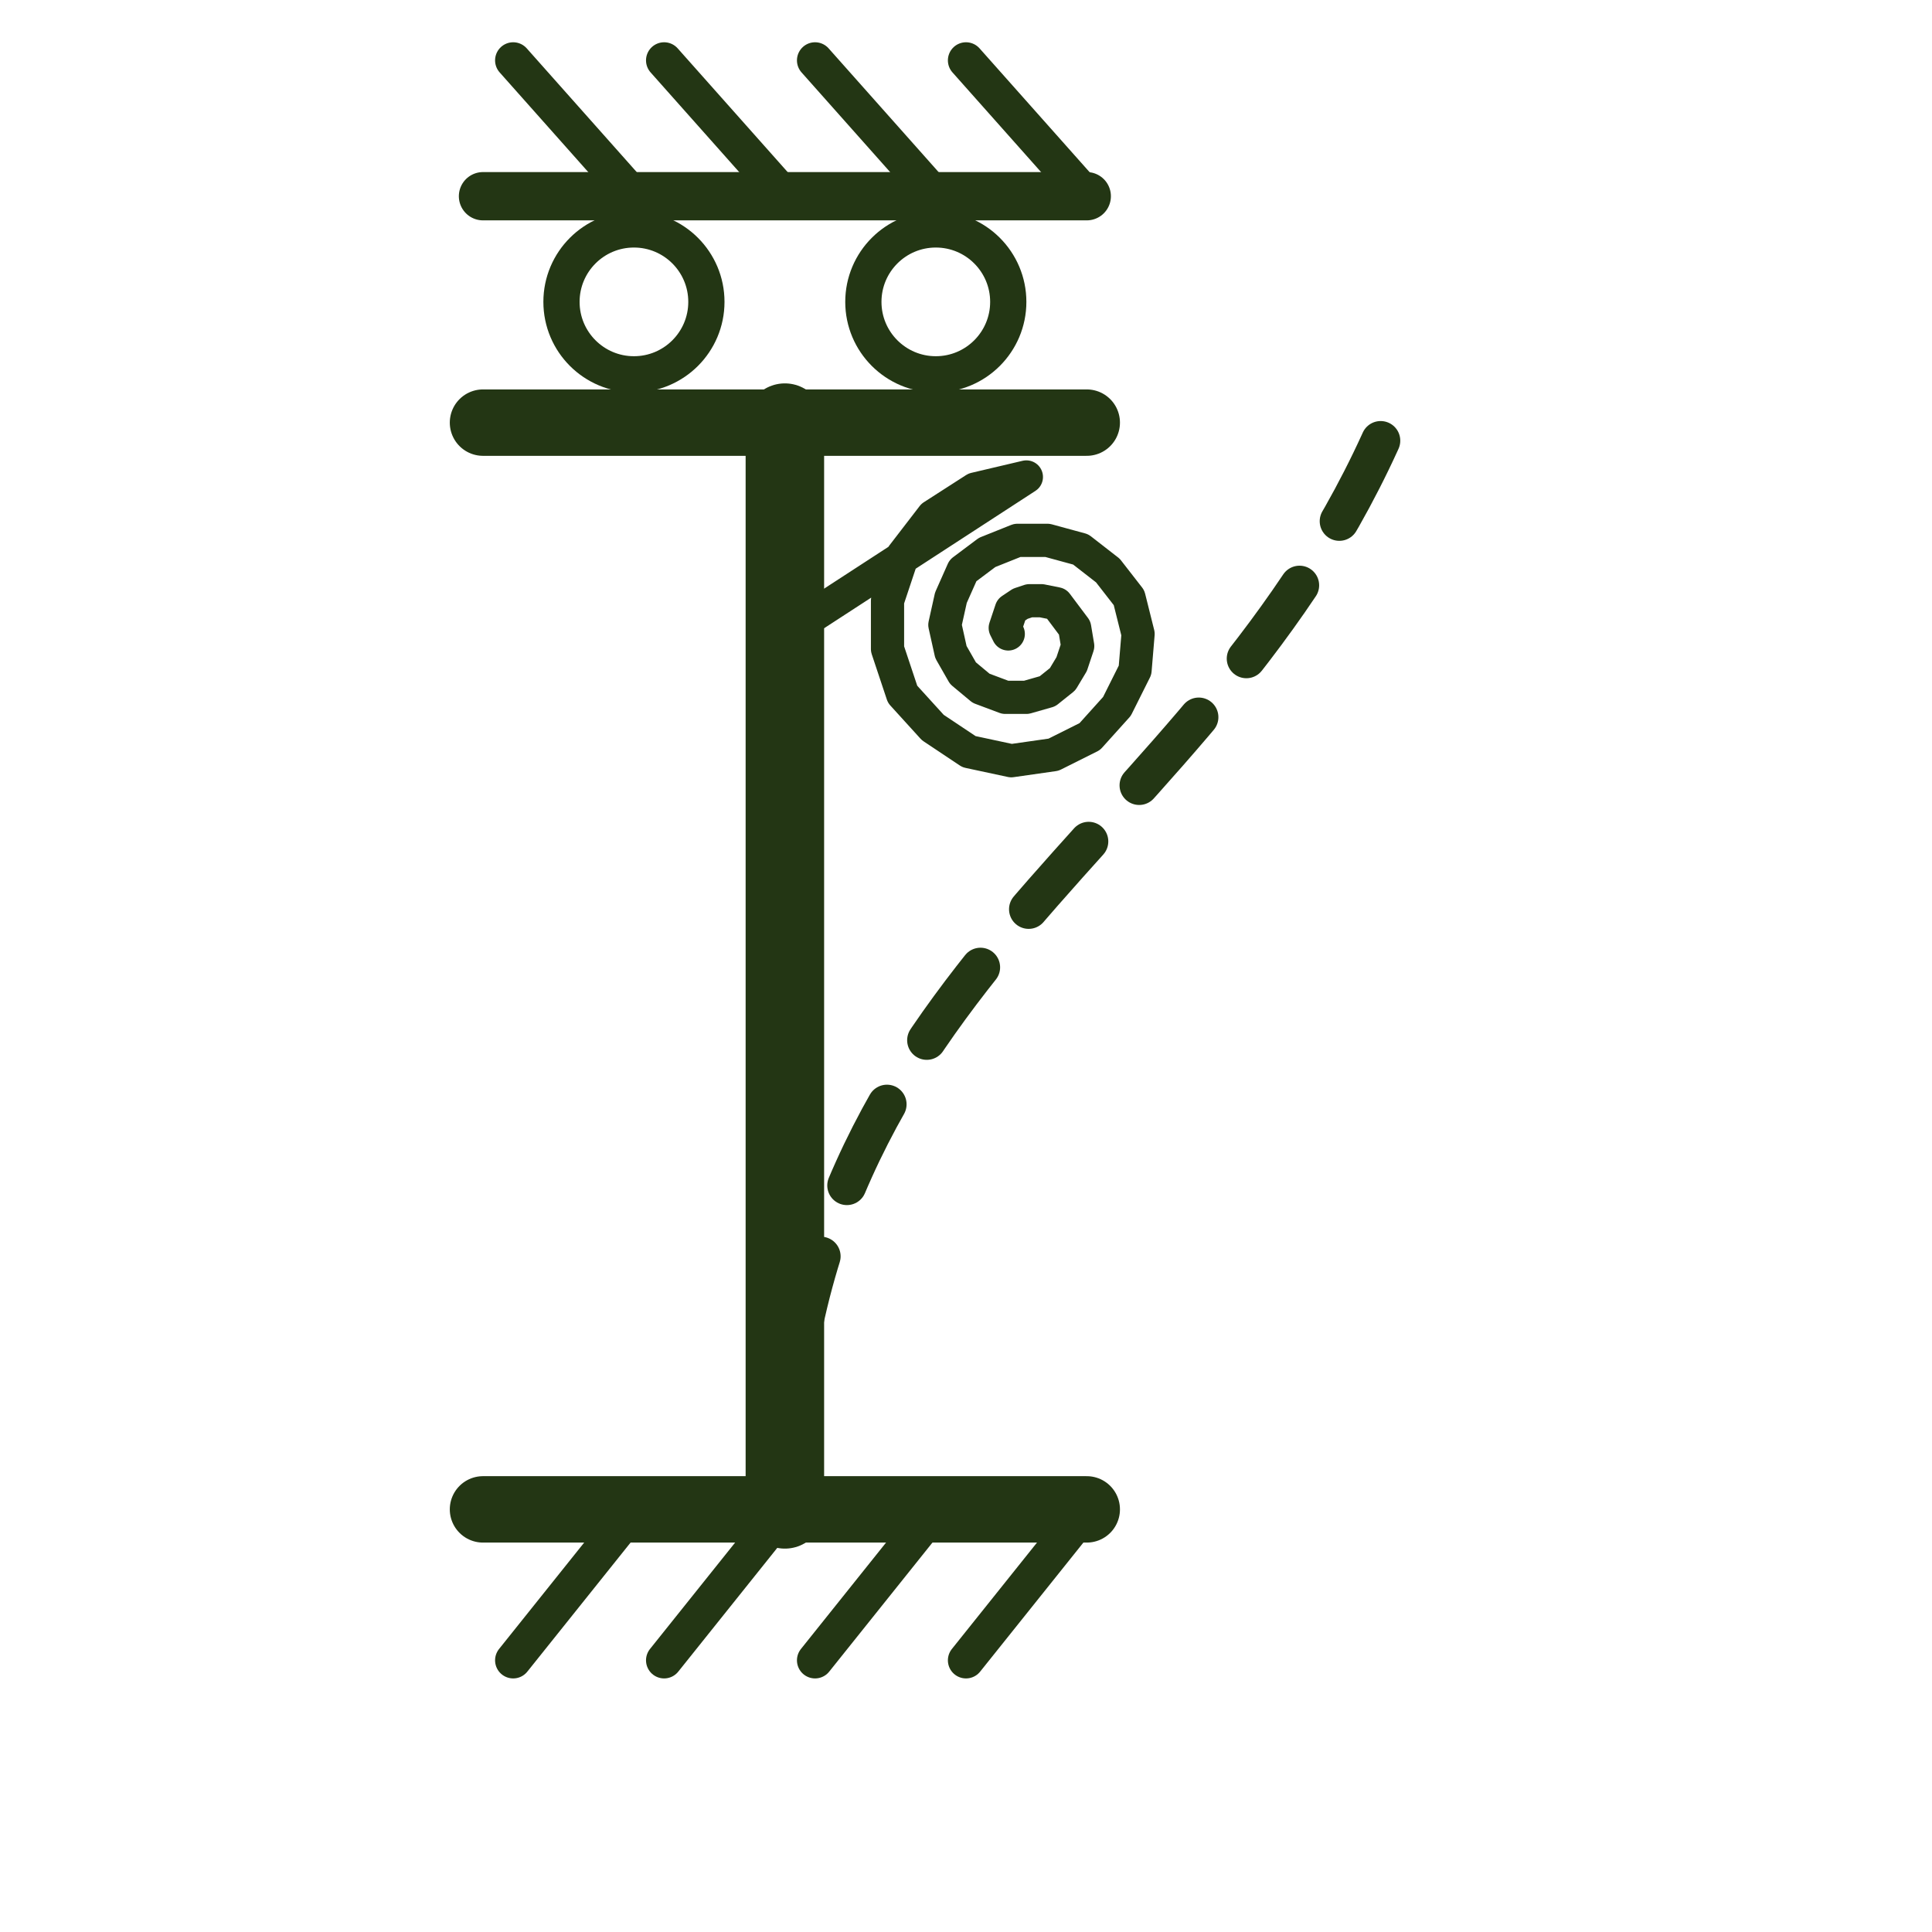
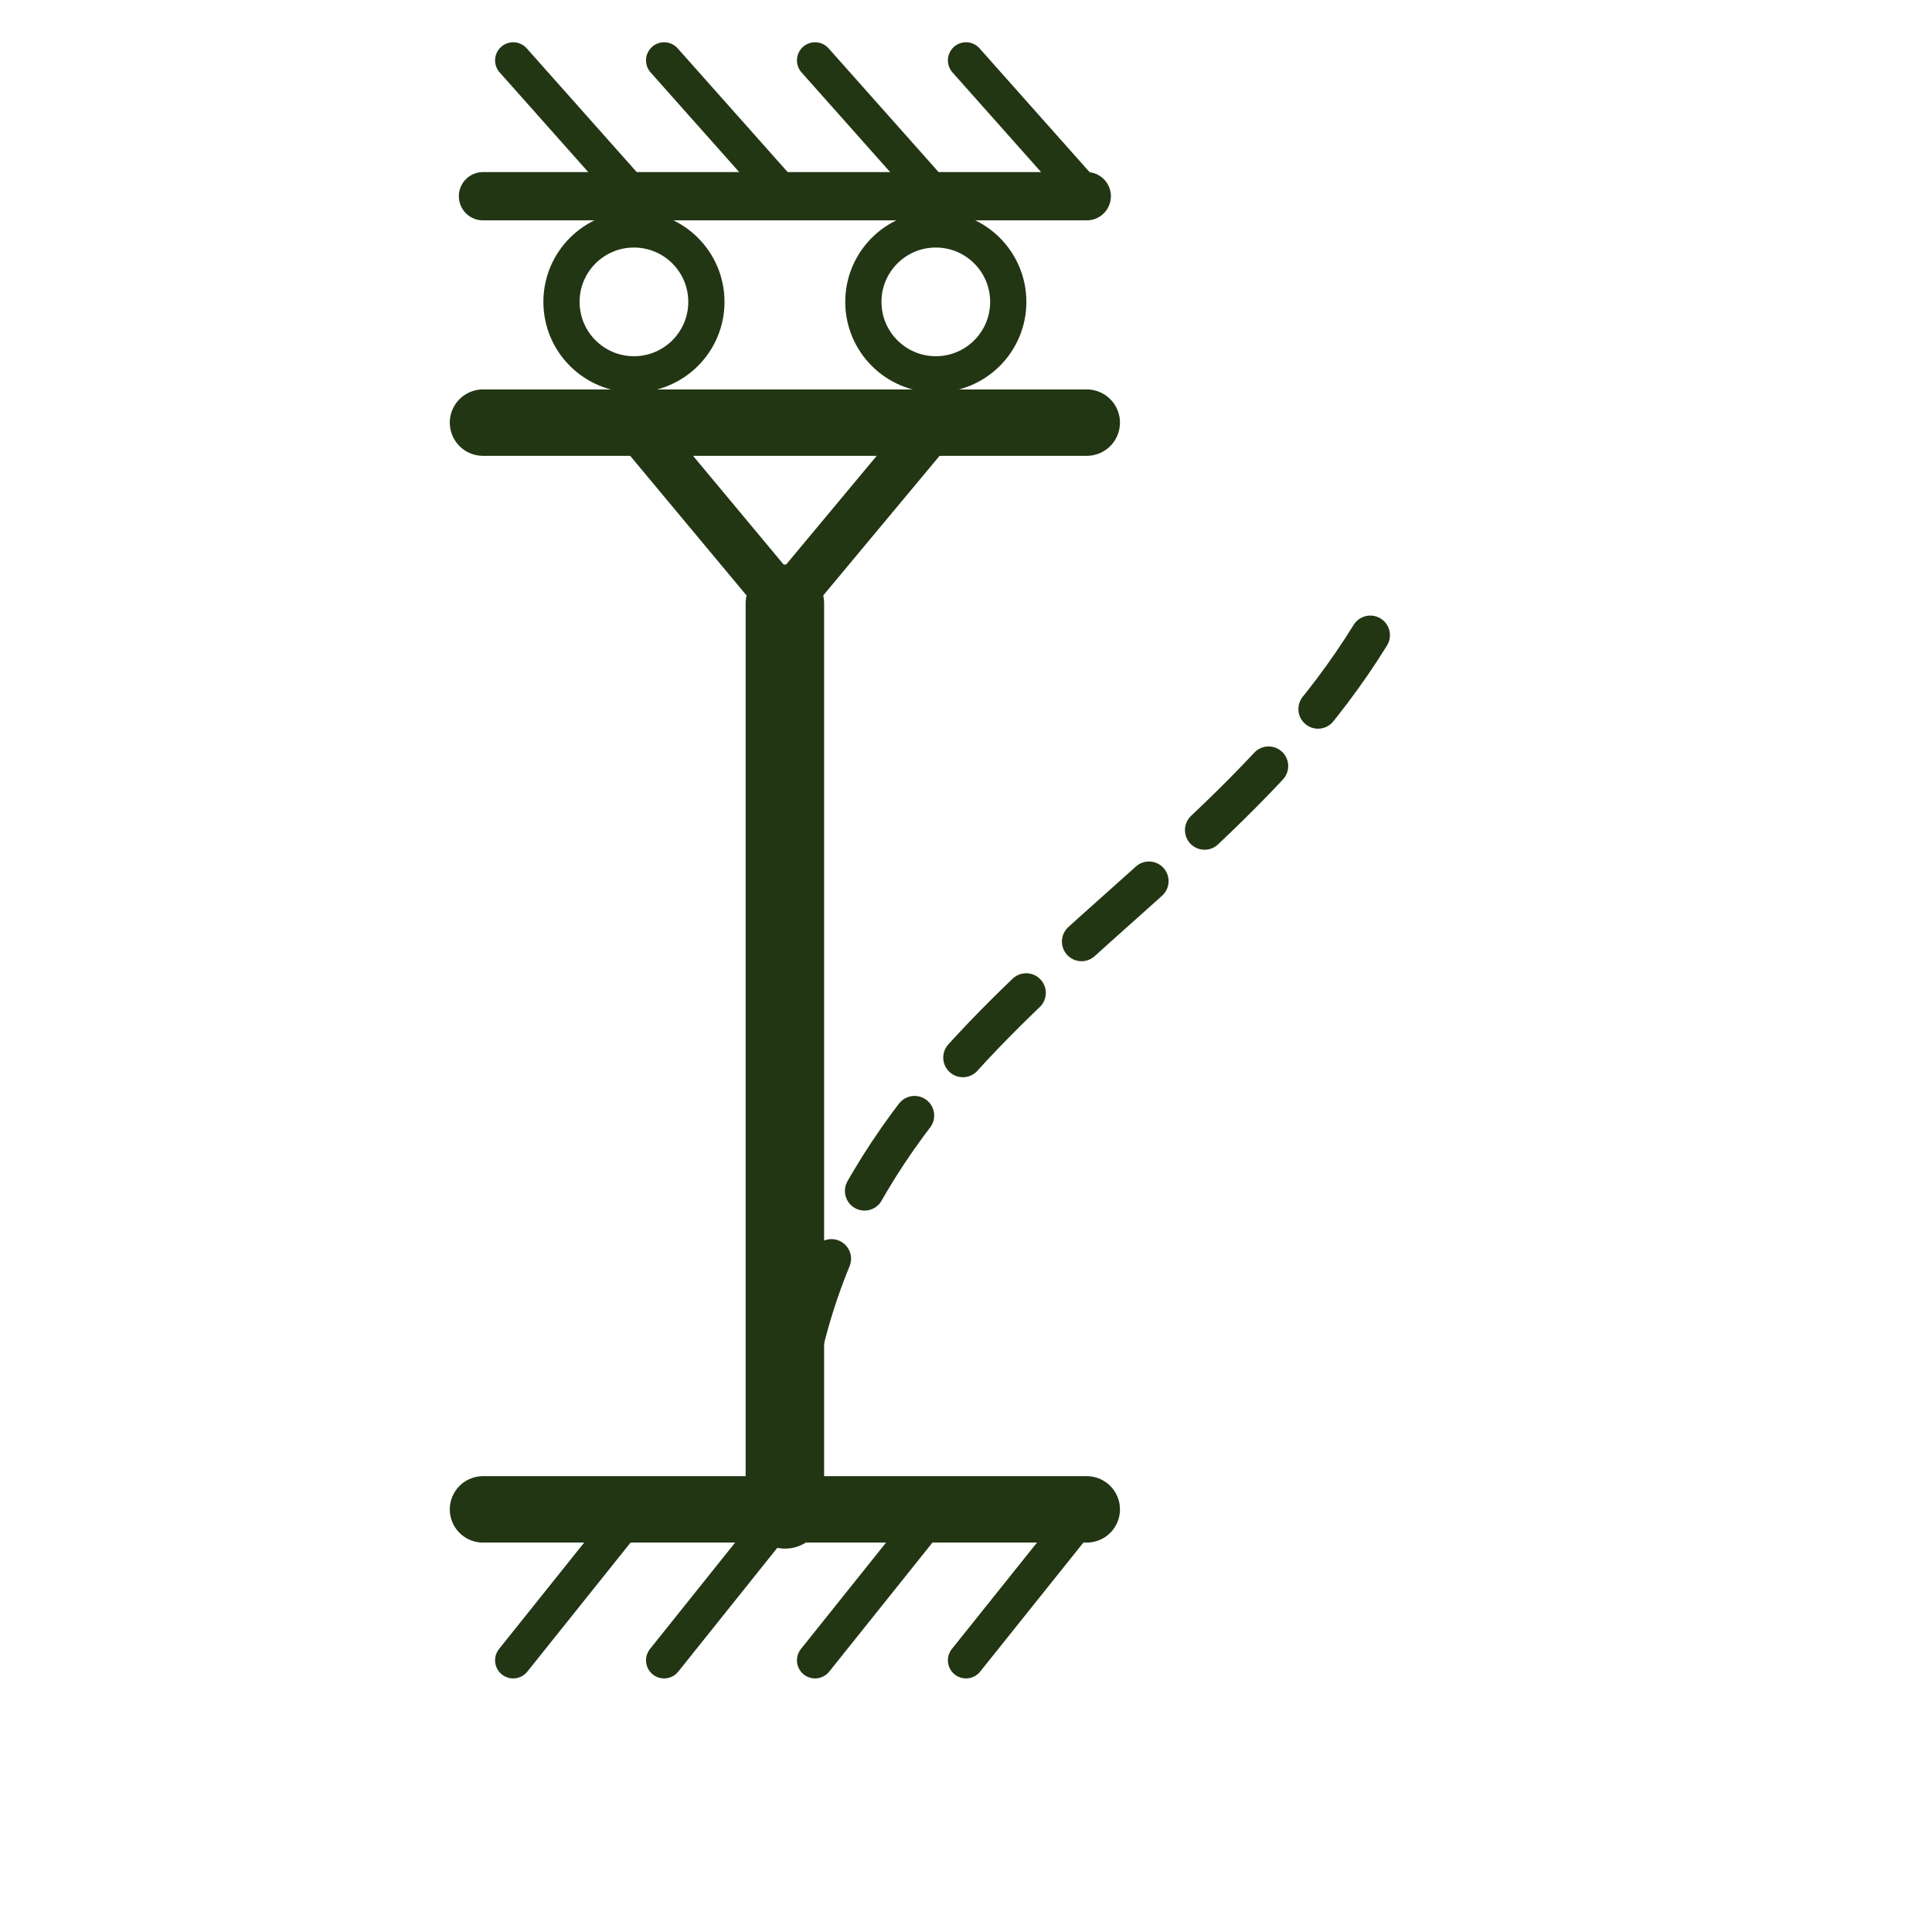
<svg xmlns="http://www.w3.org/2000/svg" viewBox="0 0 64 64" fill="none" stroke-linecap="round" stroke-linejoin="round">
+   <path d="M26 20 L21 14 H31 Z" stroke="#233614" stroke-width="1.6" />
  <path d="M16 14 H36" stroke="#233614" stroke-width="2.2" />
  <circle cx="21" cy="10" r="2.4" stroke="#233614" stroke-width="1.2" />
  <circle cx="31" cy="10" r="2.4" stroke="#233614" stroke-width="1.2" />
  <path d="M16 6.5 H36" stroke="#233614" stroke-width="1.6" />
  <path d="M17 2 L21 6.5M22 2 L26 6.5M27 2 L31 6.5M32 2 L36 6.5" stroke="#233614" stroke-width="1.2" />
-   <path d="M33.4 21.0 L33.3 20.8 L33.4 20.5 L33.5 20.2 L33.8 20.0 L34.1 19.9 L34.5 19.9 L35.0 20.0 L35.3 20.4 L35.6 20.8 L35.7 21.4 L35.5 22.0 L35.2 22.5 L34.7 22.9 L34.0 23.1 L33.3 23.1 L32.5 22.8 L31.9 22.3 L31.5 21.6 L31.3 20.7 L31.5 19.8 L31.9 18.9 L32.7 18.3 L33.7 17.9 L34.7 17.9 L35.8 18.2 L36.7 18.9 L37.4 19.8 L37.7 21.0 L37.6 22.2 L37.0 23.4 L36.1 24.4 L34.9 25.0 L33.5 25.2 L32.1 24.9 L30.9 24.1 L29.9 23.0 L29.4 21.5 L29.4 19.9 L29.9 18.4 L30.9 17.1 L32.3 16.2 L34.0 15.8 L26 21" stroke="#233614" stroke-width="1.1" />
  <path d="M16 50 H36" stroke="#233614" stroke-width="2.2" />
  <path d="M17 55 L21 50M22 55 L26 50M27 55 L31 50M32 55 L36 50" stroke="#233614" stroke-width="1.2" />
-   <path d="M26 50 C26 32 40 28 46 14" stroke="#233614" stroke-width="1.3" stroke-dasharray="3 2.5" />
-   <path d="M26 14 V50" stroke="#233614" stroke-width="2.6" />
+   <path d="M26 50 C26 34 40 31 46 20" stroke="#233614" stroke-width="1.3" stroke-dasharray="3 2.5" />
+   <path d="M26 20 V50" stroke="#233614" stroke-width="2.6" />
</svg>
